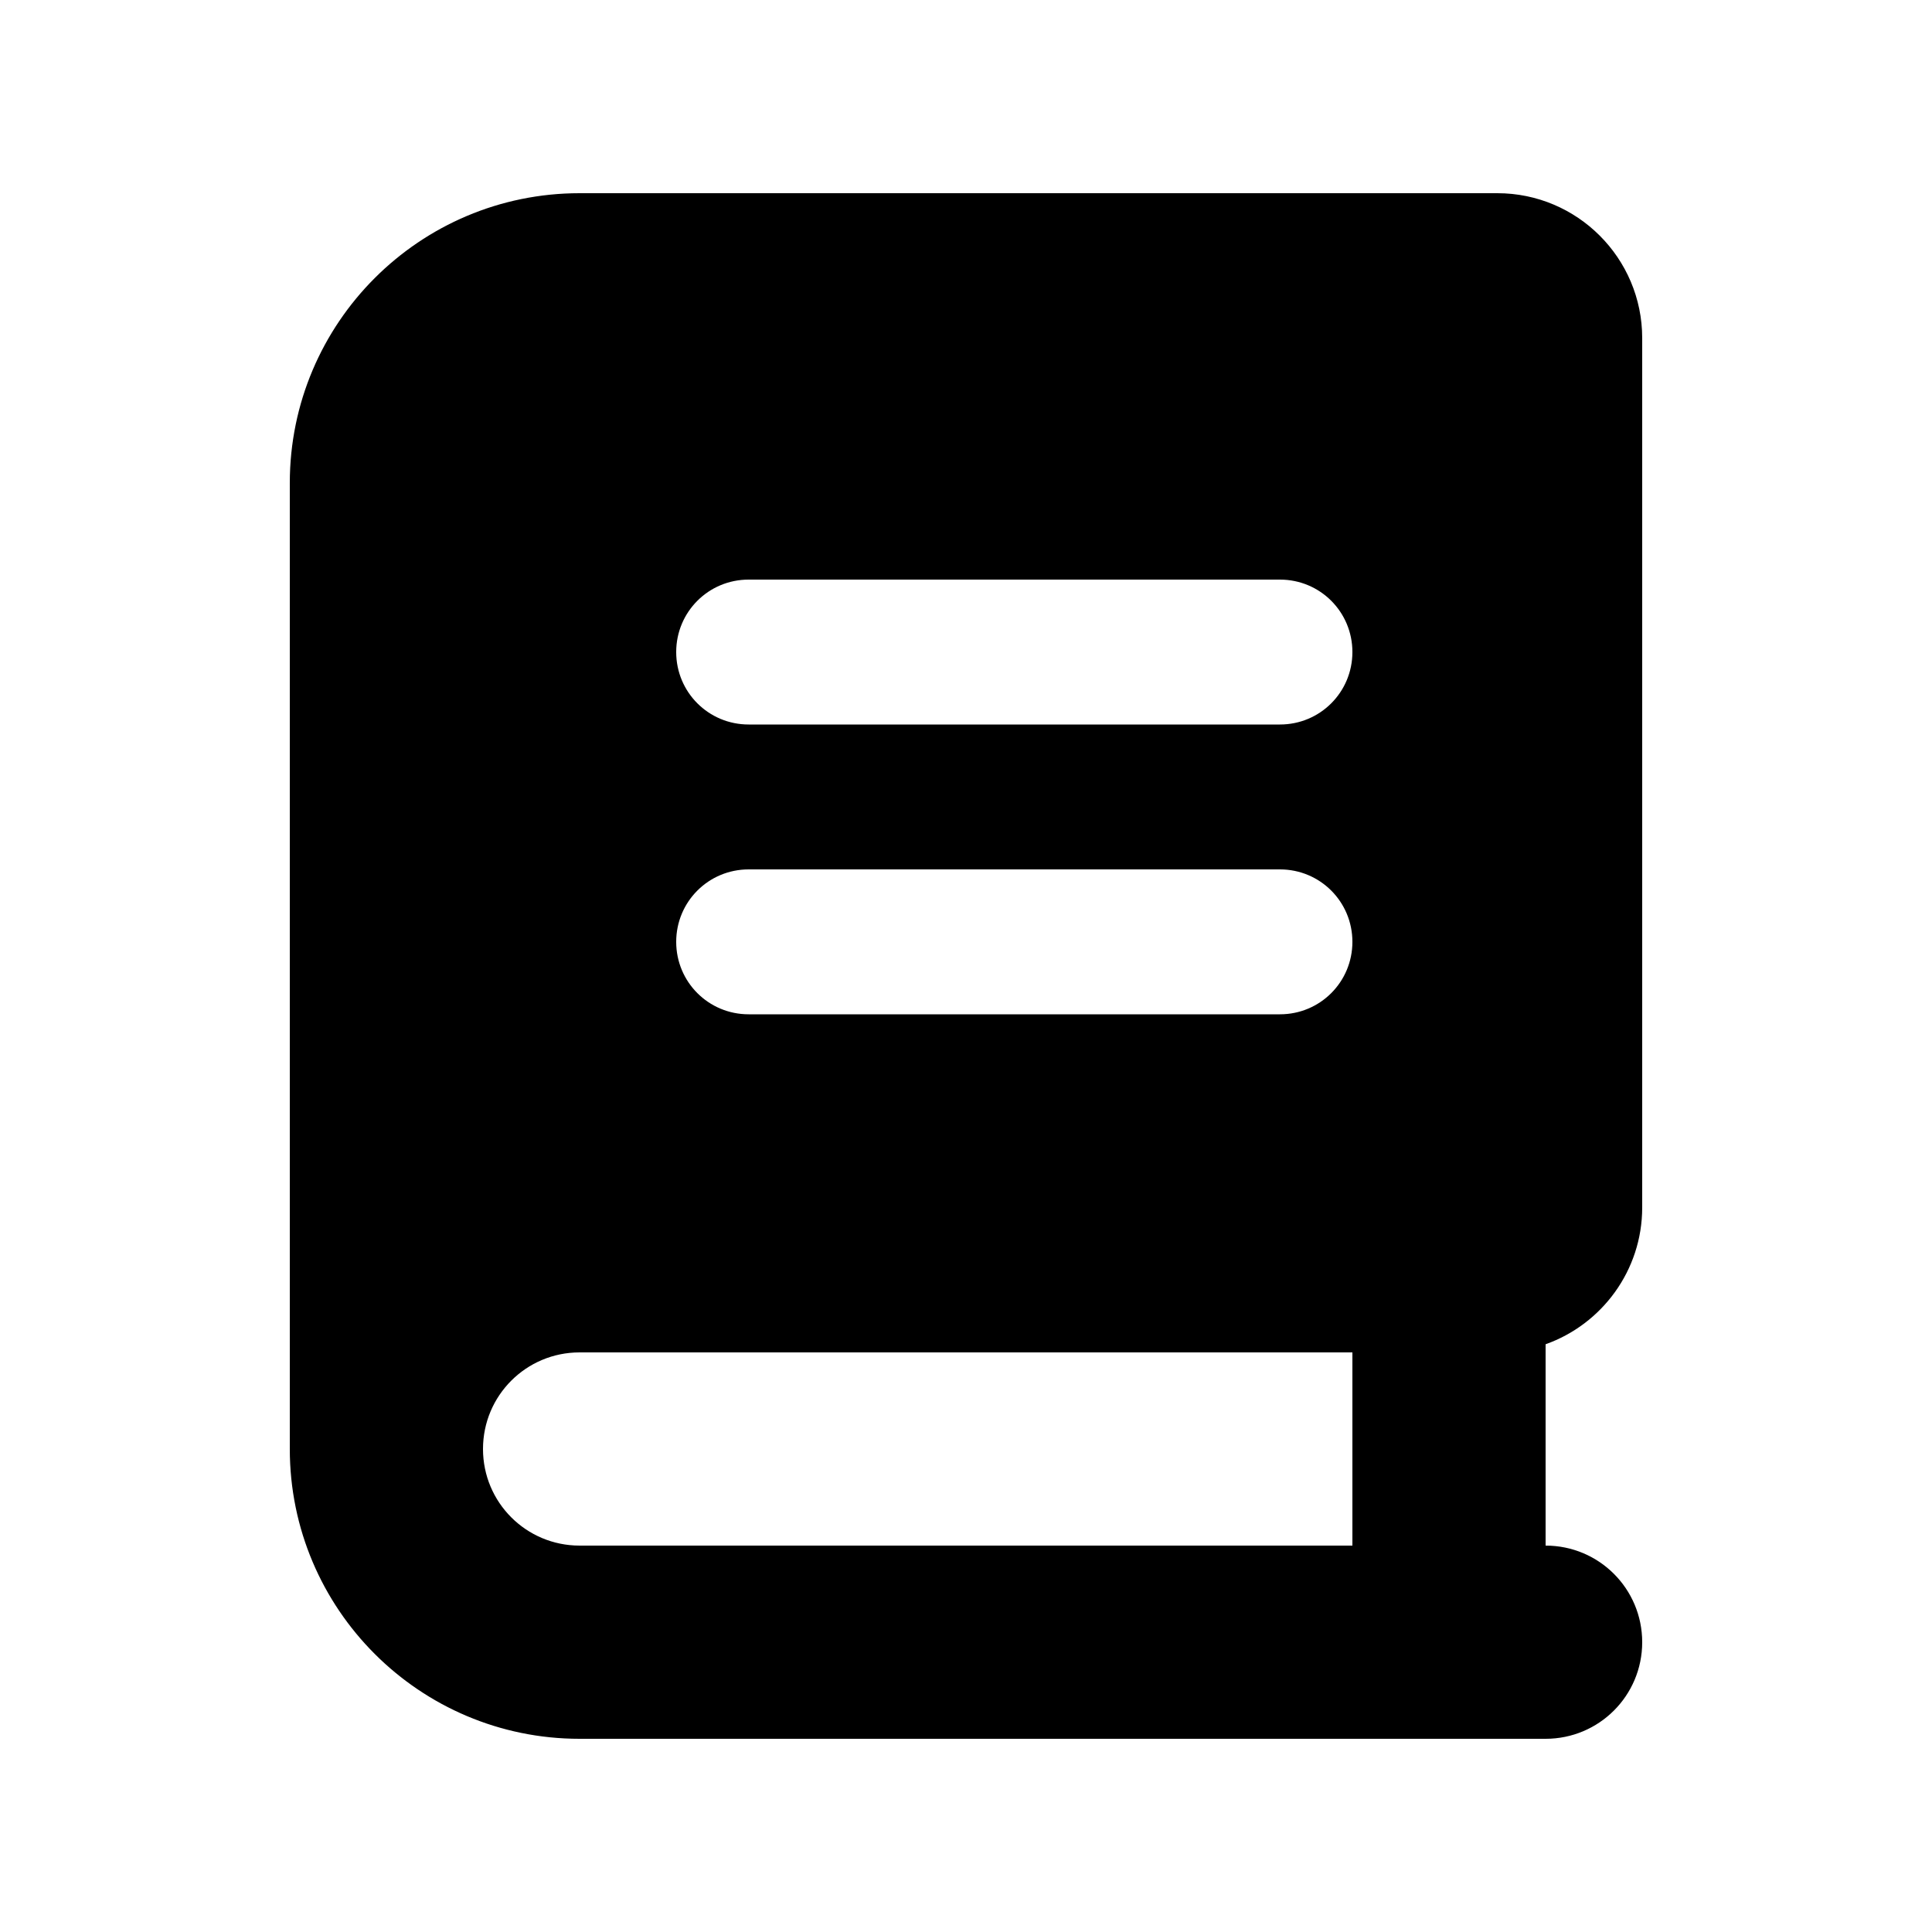
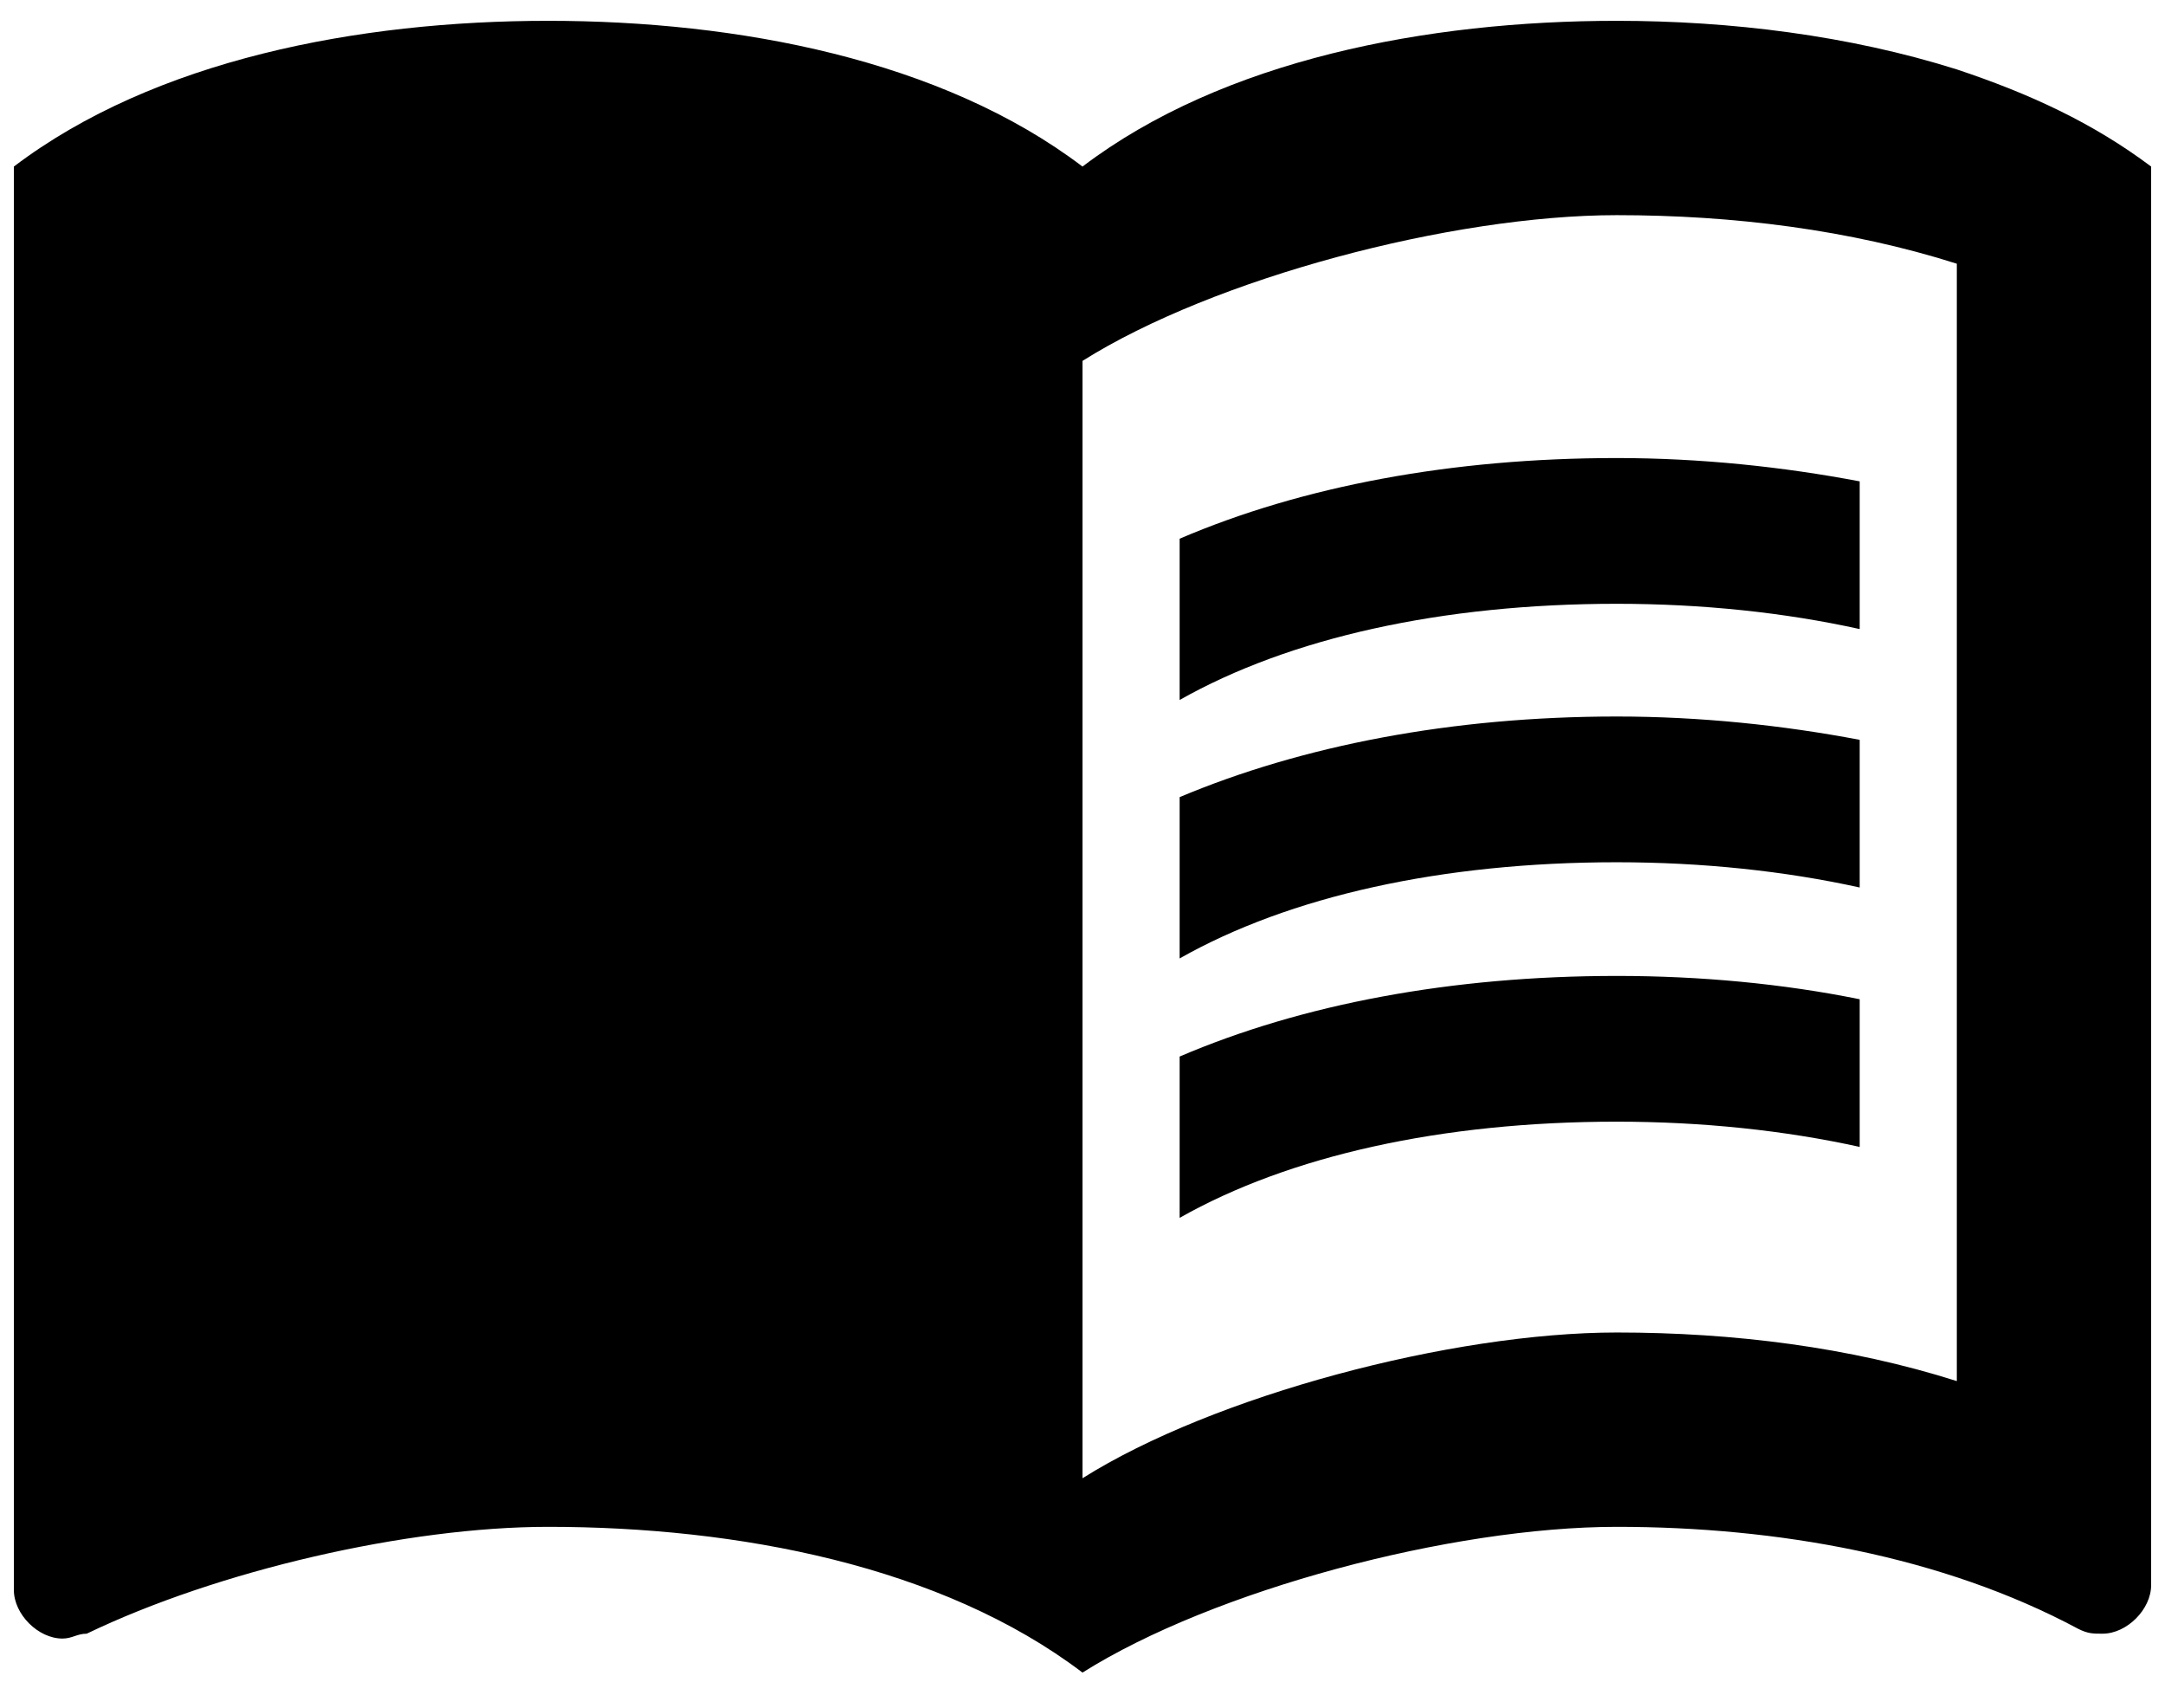
- <svg xmlns="http://www.w3.org/2000/svg" viewBox="0 0 640 640">
-   <path d="M480 576L192 576C139 576 96 533 96 480L96 160C96 107 139 64 192 64L496 64C522.5 64 544 85.5 544 112L544 400C544 420.9 530.6 438.7 512 445.3L512 512C529.7 512 544 526.3 544 544C544 561.7 529.7 576 512 576L480 576zM192 448C174.3 448 160 462.3 160 480C160 497.7 174.3 512 192 512L448 512L448 448L192 448zM224 216C224 229.3 234.7 240 248 240L424 240C437.3 240 448 229.3 448 216C448 202.7 437.3 192 424 192L248 192C234.7 192 224 202.7 224 216zM248 288C234.7 288 224 298.7 224 312C224 325.3 234.7 336 248 336L424 336C437.3 336 448 325.3 448 312C448 298.7 437.3 288 424 288L248 288z" />
+ <svg xmlns="http://www.w3.org/2000/svg" width="52" height="41" viewBox="0 0 52 41" fill="none">
+   <path d="M47 1.667C44.41 0.85 41.563 0.5 38.833 0.5C34.283 0.5 29.383 1.433 26 4C22.617 1.433 17.717 0.5 13.167 0.5C8.617 0.5 3.717 1.433 0.333 4V38.183C0.333 38.767 0.917 39.35 1.5 39.35C1.733 39.35 1.85 39.233 2.083 39.233C5.233 37.717 9.783 36.667 13.167 36.667C17.717 36.667 22.617 37.6 26 40.167C29.15 38.183 34.867 36.667 38.833 36.667C42.683 36.667 46.65 37.367 49.917 39.117C50.15 39.233 50.267 39.233 50.5 39.233C51.083 39.233 51.667 38.65 51.667 38.067V4C50.267 2.95 48.75 2.25 47 1.667ZM47 33.167C44.433 32.35 41.633 32 38.833 32C34.867 32 29.15 33.517 26 35.5V8.667C29.15 6.683 34.867 5.167 38.833 5.167C41.633 5.167 44.433 5.517 47 6.333V33.167Z" fill="black" />
+   <path d="M38.833 14.5C40.887 14.5 42.87 14.71 44.667 15.107V11.56C42.823 11.21 40.84 11 38.833 11C34.867 11 31.273 11.677 28.333 12.937V16.81C30.97 15.317 34.633 14.5 38.833 14.5Z" fill="black" />
+   <path d="M28.333 19.143V23.017C30.97 21.523 34.633 20.707 38.833 20.707C40.887 20.707 42.87 20.917 44.667 21.313V17.767C42.823 17.417 40.84 17.207 38.833 17.207C34.867 17.207 31.273 17.907 28.333 19.143Z" fill="black" />
+   <path d="M38.833 23.437C34.867 23.437 31.273 24.113 28.333 25.373V29.247C30.97 27.753 34.633 26.937 38.833 26.937C40.887 26.937 42.87 27.147 44.667 27.543V23.997C42.823 23.623 40.84 23.437 38.833 23.437Z" fill="black" />
</svg>
